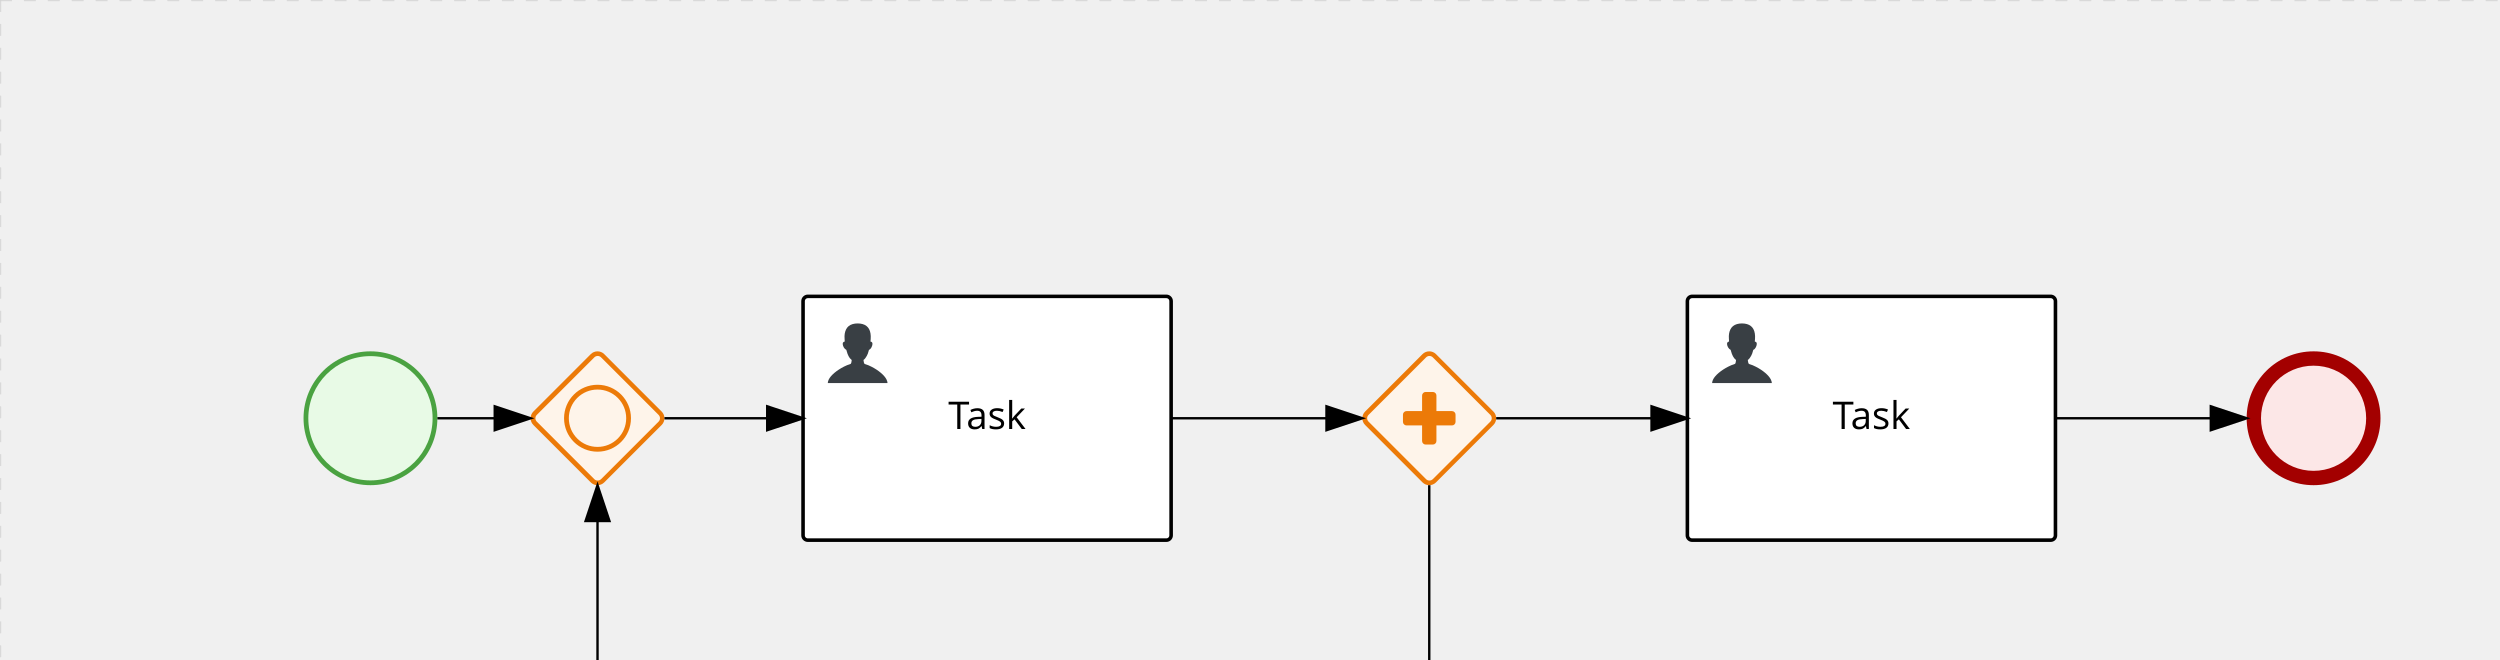
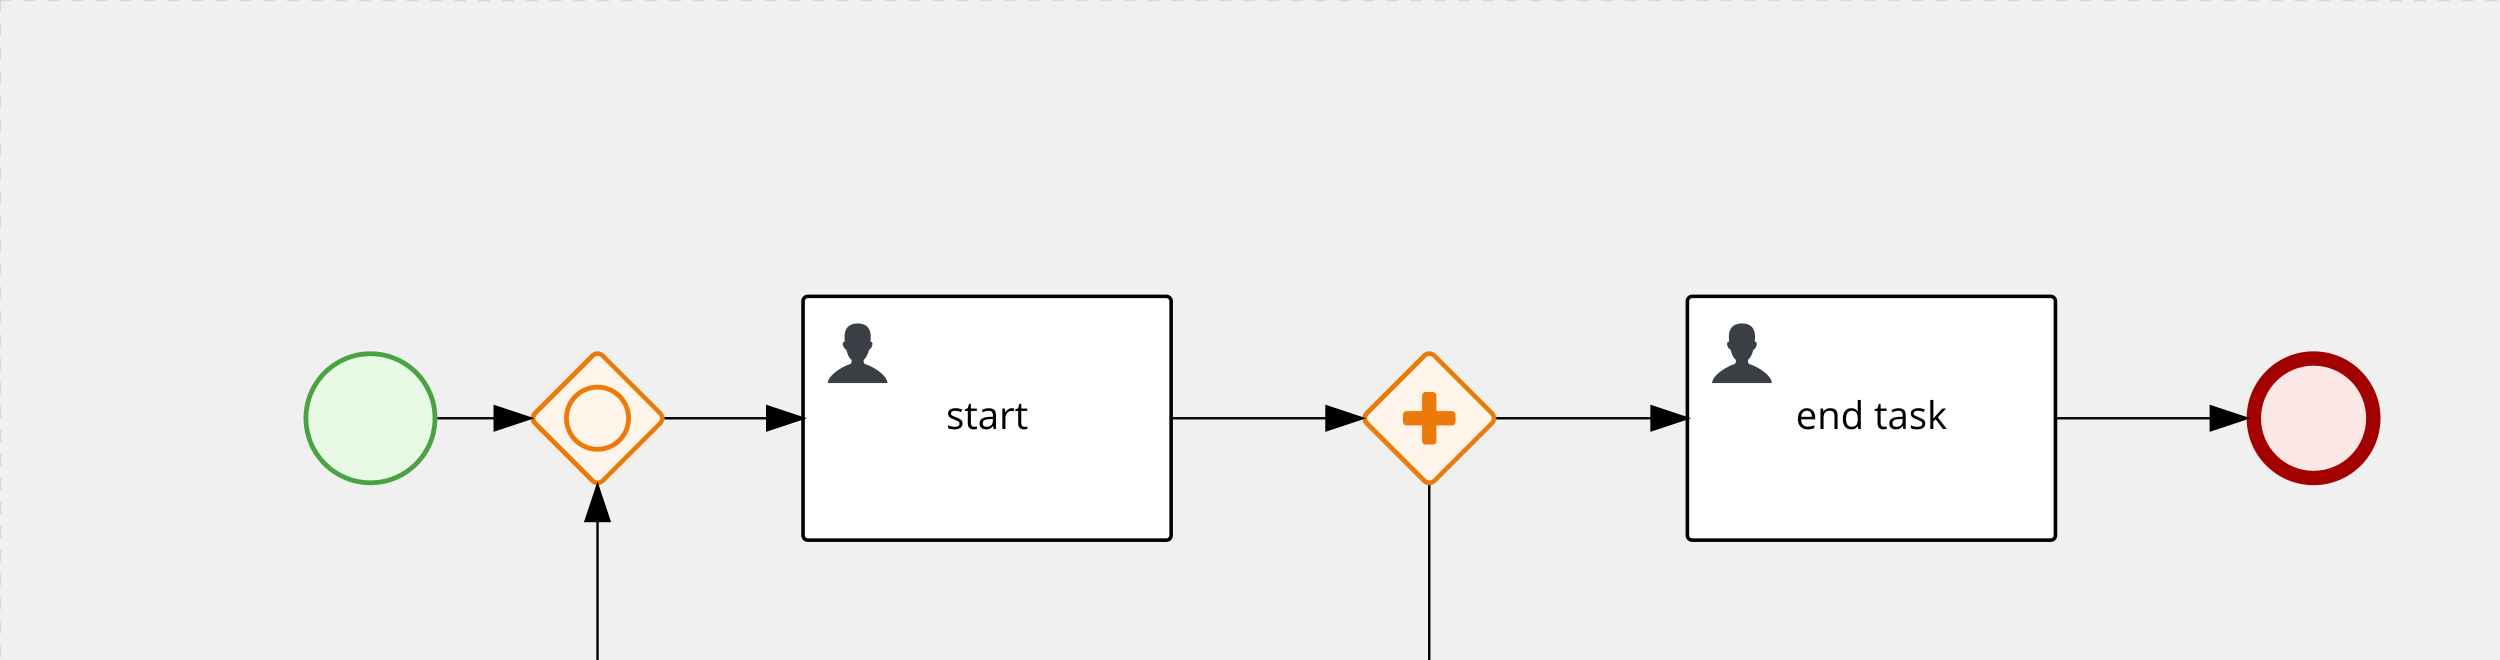
<svg xmlns="http://www.w3.org/2000/svg" version="1.1" width="1046" height="276" viewBox="0 0 1046 276">
  <defs />
  <g transform="matrix(1,0,0,1,0,0)">
    <g>
      <g>
        <g>
          <path fill="none" stroke="#d3d3d3" paint-order="fill stroke markers" d=" M 0 0 L 1200 0" stroke-miterlimit="10" stroke-opacity="0.8" stroke-dasharray="5" />
        </g>
        <g>
          <path fill="none" stroke="#d3d3d3" paint-order="fill stroke markers" d=" M 0 0 L 0 800" stroke-miterlimit="10" stroke-opacity="0.8" stroke-dasharray="5" />
        </g>
      </g>
      <g id="_9FAEB624-2321-4232-BBB3-AE1AAF558BFA" bpmn2nodeid="_9FAEB624-2321-4232-BBB3-AE1AAF558BFA" transform="matrix(1,0,0,1,127,147)">
        <g>
          <path fill="none" stroke="none" />
        </g>
        <g transform="matrix(0.125,0,0,0.125,0,0)">
          <g transform="matrix(1,0,0,1,0,0)">
            <path fill="#e8fae6" stroke="none" id="_9FAEB624-2321-4232-BBB3-AE1AAF558BFA?shapeType=BACKGROUND" paint-order="stroke fill markers" d=" M 0 0 M 444 224 C 444 263.9 434.2 300.8 414.4 334.5 C 394.7 368.2 368 394.9 334.4 414.5 C 300.8 434.1 263.9 444 224 444 C 184.1 444 147.2 434.2 113.5 414.4 C 79.8 394.7 53.1 368 33.5 334.4 C 13.9 300.8 4 263.9 4 224 C 4 184.1 13.8 147.2 33.6 113.5 C 53.4 79.8 80.1 53.1 113.6 33.5 C 147.1 13.9 184.1 4 224 4 C 263.9 4 300.8 13.8 334.5 33.6 C 368.2 53.4 394.9 80.1 414.5 113.6 C 434.1 147.1 444 184.1 444 224 Z" />
          </g>
          <g>
            <g transform="matrix(1,0,0,1,0,0)">
              <g transform="matrix(1,0,0,1,0,0)">
                <path fill="#4aa241" stroke="none" id="_9FAEB624-2321-4232-BBB3-AE1AAF558BFA?shapeType=BORDER&amp;renderType=FILL" paint-order="stroke fill markers" d=" M 0 0 M 224 0 C 100.3 0 0 100.3 0 224 C 0 347.7 100.3 448 224 448 C 347.7 448 448 347.7 448 224 C 448 100.3 347.7 0 224 0 Z M 0 0 M 224 432 C 109.1 432 16 338.9 16 224 C 16 109.1 109.1 16 224 16 C 338.9 16 432 109.1 432 224 C 432 338.9 338.9 432 224 432 Z" />
              </g>
            </g>
          </g>
        </g>
        <g transform="matrix(1,0,0,1,28,61)" />
      </g>
      <g id="_7C350132-11C9-438A-BCA8-C787ACE8379F" bpmn2nodeid="_7C350132-11C9-438A-BCA8-C787ACE8379F" transform="matrix(1,0,0,1,336,124)">
        <g>
          <path fill="none" stroke="none" />
        </g>
        <g transform="matrix(1,0,0,1,0,0)">
          <path fill="#ffffff" stroke="none" id="_7C350132-11C9-438A-BCA8-C787ACE8379F?shapeType=BACKGROUND" paint-order="stroke fill markers" d=" M 2 0 L 152 0 L 152 0 A 2 2 0 0 1 154 2 L 154 100 L 154 100 A 2 2 0 0 1 152 102 L 2 102 L 2 102 A 2 2 0 0 1 0 100 L 0 2 L 0 2 A 2 2 0 0 1 2 0 Z" />
        </g>
        <g transform="matrix(1,0,0,1,0,0)">
          <path fill="none" stroke="rgb(0,0,0)" id="_7C350132-11C9-438A-BCA8-C787ACE8379F?shapeType=BORDER&amp;renderType=STROKE" paint-order="fill stroke markers" d=" M 2 0 L 152 0 L 152 0 A 2 2 0 0 1 154 2 L 154 100 L 154 100 A 2 2 0 0 1 152 102 L 2 102 L 2 102 A 2 2 0 0 1 0 100 L 0 2 L 0 2 A 2 2 0 0 1 2 0 Z" stroke-miterlimit="10" stroke-width="1.5" stroke-dasharray="" />
        </g>
        <g>
          <g transform="matrix(0.06,0,0,0.06,9.4,9.4)">
            <g transform="matrix(1,0,0,1,0,0)">
              <path fill="#393f44" stroke="none" id="_7C350132-11C9-438A-BCA8-C787ACE8379F_task__GyKt__MjBj" paint-order="stroke fill markers" d=" M 0 0 M 16 445.21 C 16 440.869 18.784 431.129 22.001 424.217 C 35.768 394.64 77.283 359.28 129 333.084 C 144.516 325.224 157.347 319.964 167.807 317.174 C 171.932 316.074 175.729 314.414 176.525 313.363 C 178.894 310.234 180.914 302.908 181.727 294.5 L 182.5 286.5 L 178.507 283.455 C 166.303 274.146 154.284 251.678 148.04 226.5 C 145.611 216.707 145.056 215.462 142.984 215.158 C 141.703 214.97 138.083 212.243 134.939 209.099 C 123.233 197.393 116.891 177.376 121.44 166.49 C 123.002 162.751 128.155 159.01 131.75 159.004 C 134.448 159 134.471 158.603 132.914 138.788 C 130.927 113.496 134.279 92.265 143.132 74.076 C 152.232 55.38 167.569 42.882 189.049 36.66 C 210.203 30.532 237.797 30.532 258.951 36.66 C 300.042 48.563 318.958 83.806 314.955 141 C 314.32 150.075 313.624 157.788 313.409 158.14 C 313.194 158.493 314.575 159.073 316.479 159.43 C 328.929 161.766 330.986 177.018 321.496 196.621 C 316.903 206.109 309.357 214.508 304.817 215.185 C 303.023 215.453 302.293 217.146 299.943 226.5 C 296.659 239.567 294.474 245.305 287.948 257.995 C 282.491 268.606 273.035 281.109 268.108 284.229 L 264.871 286.278 L 265.518 292.889 C 266.345 301.33 268.639 309.871 270.877 312.837 C 272.067 314.415 275.002 315.79 280.063 317.139 C 291.069 320.075 303.617 325.274 321 334.102 C 369.815 358.891 410.848 393.758 425.032 422.5 C 429.07 430.682 432 440.232 432 445.21 L 432 448 L 224 448 L 16 448 L 16 445.21 Z" />
            </g>
          </g>
        </g>
        <g transform="matrix(1,0,0,1,4.04,13.68)">
          <g transform="matrix(0.04,0,0,0.04,63.36,69.12)">
            <g transform="matrix(1,0,0,1,0,0)">
              <path fill="none" stroke="none" />
            </g>
            <g transform="matrix(1,0,0,1,0,0)">
              <path fill="none" stroke="none" />
            </g>
          </g>
        </g>
-         <g transform="matrix(1,0,0,1,60.75,43.5)">
-           <text fill="#000000" stroke="none" font-family="Open Sans" font-size="12pt" font-style="normal" font-weight="normal" text-decoration="normal" x="16.25" y="12" text-anchor="middle" dominant-baseline="alphabetic">Task</text>
+         <g transform="matrix(1,0,0,1,59.82031,43.5)">
+           <text fill="#000000" stroke="none" font-family="Open Sans" font-size="12pt" font-style="normal" font-weight="normal" text-decoration="normal" x="17.18" y="12" text-anchor="middle" dominant-baseline="alphabetic">start</text>
        </g>
      </g>
      <g id="_0AEBDB80-62CE-47D7-8560-F6E8ABBB7516" bpmn2nodeid="_0AEBDB80-62CE-47D7-8560-F6E8ABBB7516" transform="matrix(1,0,0,1,570,147)">
        <g>
          <path fill="none" stroke="none" />
        </g>
        <g transform="matrix(0.125,0,0,0.125,0,0)">
          <g transform="matrix(1,0,0,1,0,0)">
            <path fill="#fef4ea" stroke="none" id="_0AEBDB80-62CE-47D7-8560-F6E8ABBB7516?shapeType=BACKGROUND" paint-order="stroke fill markers" d=" M 0 0 M 224.4 4.3 C 216.4 4.3 208.4 7.3 202.3 13.4 L 13.5 202.2 C 1.3 214.4 1.3 234.2 13.5 246.4 L 202.2 435.1 C 208.3 441.2 216.4 444.2 224.3 444.2 C 232.2 444.2 240.3 441.2 246.4 435.1 L 435.1 246.4 C 447.3 234.2 447.3 214.4 435.1 202.2 L 246.5 13.4 C 240.4 7.3 232.4 4.3 224.4 4.3 L 224.4 4.3 Z" />
          </g>
          <g>
            <g transform="matrix(1,0,0,1,0,0)">
              <g transform="matrix(1,0,0,1,0,0)">
                <path fill="#ec7a08" stroke="none" id="_0AEBDB80-62CE-47D7-8560-F6E8ABBB7516?shapeType=BORDER&amp;renderType=FILL" paint-order="stroke fill markers" d=" M 0 0 M 20.8 212.7 L 213.3 20.2 C 219.6 13.9 229.7 13.9 235.9 20.2 L 428.4 212.7 C 434.7 219 434.7 229.1 428.4 235.3 L 235.9 427.8 C 229.6 434.1 219.5 434.1 213.3 427.8 L 20.8 235.3 C 14.5 229.1 14.5 218.9 20.8 212.7 L 20.8 212.7 Z M 0 0 M 0 224 C 0 232.1 3.1 240.3 9.3 246.5 L 201.5 438.7 C 213.9 451.1 234.1 451.1 246.5 438.7 L 438.7 246.5 C 444.9 240.3 448 232.1 448 224 C 448 215.9 444.9 207.7 438.7 201.5 L 246.5 9.3 C 234.1 -3.1 213.9 -3.1 201.5 9.3 L 9.3 201.5 C 3.1 207.7 0 215.9 0 224 L 0 224 Z" />
              </g>
            </g>
          </g>
          <g>
            <g transform="matrix(1,0,0,1,0,0)">
              <g transform="matrix(1,0,0,1,0,0)">
                <path fill="#ec7a08" stroke="none" id="_0AEBDB80-62CE-47D7-8560-F6E8ABBB7516_parallel" paint-order="stroke fill markers" d=" M 0 0 M 312 212 L 312 236 C 312 239.4 310.9 242.1 308.5 244.5 C 306.1 246.9 303.4 248 300 248 L 248 248 L 248 300 C 248 303.4 246.9 306.1 244.5 308.5 C 242.1 310.9 239.4 312 236 312 L 212 312 C 208.6 312 205.9 310.9 203.5 308.5 C 201.1 306.1 200 303.4 200 300 L 200 248 L 148 248 C 144.6 248 141.9 246.9 139.5 244.5 C 137.1 242.1 136 239.4 136 236 L 136 212 C 136 208.6 137.1 205.9 139.5 203.5 C 141.9 201.1 144.6 200 148 200 L 200 200 L 200 148 C 200 144.6 201.1 141.9 203.5 139.5 C 205.9 137.1 208.6 136 212 136 L 236 136 C 239.4 136 242.1 137.1 244.5 139.5 C 246.9 141.9 248 144.6 248 148 L 248 200 L 300 200 C 303.4 200 306.1 201.1 308.5 203.5 C 310.9 205.9 312 208.6 312 212 Z" />
              </g>
            </g>
          </g>
        </g>
        <g transform="matrix(1,0,0,1,28,61)" />
      </g>
      <g id="_B1677B63-5D1E-46DB-8CCE-FA901263AB27" bpmn2nodeid="_B1677B63-5D1E-46DB-8CCE-FA901263AB27" transform="matrix(1,0,0,1,222,147)">
        <g>
          <path fill="none" stroke="none" />
        </g>
        <g transform="matrix(0.125,0,0,0.125,0,0)">
          <g transform="matrix(1,0,0,1,0,0)">
            <path fill="#fef4ea" stroke="none" id="_B1677B63-5D1E-46DB-8CCE-FA901263AB27?shapeType=BACKGROUND" paint-order="stroke fill markers" d=" M 0 0 M 224.4 4.3 C 216.4 4.3 208.4 7.3 202.3 13.4 L 13.5 202.2 C 1.3 214.4 1.3 234.2 13.5 246.4 L 202.2 435.1 C 208.3 441.2 216.4 444.2 224.3 444.2 C 232.2 444.2 240.3 441.2 246.4 435.1 L 435.1 246.4 C 447.3 234.2 447.3 214.4 435.1 202.2 L 246.5 13.4 C 240.4 7.3 232.4 4.3 224.4 4.3 L 224.4 4.3 Z" />
          </g>
          <g>
            <g transform="matrix(1,0,0,1,0,0)">
              <g transform="matrix(1,0,0,1,0,0)">
                <path fill="#ec7a08" stroke="none" id="_B1677B63-5D1E-46DB-8CCE-FA901263AB27?shapeType=BORDER&amp;renderType=FILL" paint-order="stroke fill markers" d=" M 0 0 M 20.8 212.7 L 213.3 20.2 C 219.6 13.9 229.7 13.9 235.9 20.2 L 428.4 212.7 C 434.7 219 434.7 229.1 428.4 235.3 L 235.9 427.8 C 229.6 434.1 219.5 434.1 213.3 427.8 L 20.8 235.3 C 14.5 229.1 14.5 218.9 20.8 212.7 L 20.8 212.7 Z M 0 0 M 0 224 C 0 232.1 3.1 240.3 9.3 246.5 L 201.5 438.7 C 213.9 451.1 234.1 451.1 246.5 438.7 L 438.7 246.5 C 444.9 240.3 448 232.1 448 224 C 448 215.9 444.9 207.7 438.7 201.5 L 246.5 9.3 C 234.1 -3.1 213.9 -3.1 201.5 9.3 L 9.3 201.5 C 3.1 207.7 0 215.9 0 224 L 0 224 Z" />
              </g>
            </g>
          </g>
          <g>
            <g transform="matrix(1,0,0,1,0,0)">
              <g transform="matrix(1,0,0,1,0,0)">
                <path fill="#ec7a08" stroke="none" id="_B1677B63-5D1E-46DB-8CCE-FA901263AB27_inclusive" paint-order="stroke fill markers" d=" M 0 0 M 224 127.9 C 249.6 127.9 273.8 137.9 291.9 156 C 310 174.2 320 198.3 320 223.9 C 320 249.5 310 273.6 291.9 291.8 C 273.8 309.9 249.7 319.9 224 319.9 C 198.3 319.9 174.2 309.9 156.1 291.8 C 138 273.7 128 249.6 128 223.9 C 128 198.2 138 174.1 156.1 156 C 174.2 137.9 198.4 127.9 224 127.9 M 224 111.9 C 162.1 111.9 112 162 112 223.9 C 112 285.8 162.1 335.9 224 335.9 C 285.9 335.9 336 285.8 336 223.9 C 336 162 285.9 111.9 224 111.9 L 224 111.9 Z" />
              </g>
            </g>
          </g>
        </g>
        <g transform="matrix(1,0,0,1,28,61)" />
      </g>
      <g id="_92F44945-5F5D-4391-93B7-C6E841B027AD" bpmn2nodeid="_92F44945-5F5D-4391-93B7-C6E841B027AD" transform="matrix(1,0,0,1,940,147)">
        <g>
          <path fill="none" stroke="none" />
        </g>
        <g transform="matrix(0.125,0,0,0.125,0,0)">
          <g transform="matrix(1,0,0,1,0,0)">
            <path fill="#fce7e7" stroke="none" id="_92F44945-5F5D-4391-93B7-C6E841B027AD?shapeType=BACKGROUND" paint-order="stroke fill markers" d=" M 0 0 M 444 224 C 444 263.9 434.2 300.8 414.4 334.5 C 394.7 368.2 368 394.9 334.4 414.5 C 300.8 434.1 263.9 444 224 444 C 184.1 444 147.2 434.2 113.5 414.4 C 79.8 394.7 53.1 368 33.5 334.4 C 13.9 300.8 4 263.9 4 224 C 4 184.1 13.8 147.2 33.6 113.5 C 53.4 79.8 80.1 53.1 113.6 33.5 C 147.1 13.9 184.1 4 224 4 C 263.9 4 300.8 13.8 334.5 33.6 C 368.2 53.4 394.9 80.1 414.5 113.6 C 434.1 147.1 444 184.1 444 224 Z" />
          </g>
          <g>
            <g transform="matrix(1,0,0,1,0,0)">
              <g transform="matrix(1,0,0,1,0,0)">
                <path fill="#a30000" stroke="none" id="_92F44945-5F5D-4391-93B7-C6E841B027AD?shapeType=BORDER&amp;renderType=FILL" paint-order="stroke fill markers" d=" M 0 0 M 224 0 C 100.3 0 0 100.3 0 224 C 0 347.7 100.3 448 224 448 C 347.7 448 448 347.7 448 224 C 448 100.3 347.7 0 224 0 Z M 0 0 M 224 400 C 126.8 400 48 321.2 48 224 C 48 126.8 126.8 48 224 48 C 321.2 48 400 126.8 400 224 C 400 321.2 321.2 400 224 400 Z" />
              </g>
            </g>
          </g>
        </g>
        <g transform="matrix(1,0,0,1,28,61)" />
-       </g>
-       <g id="_58806009-7318-4AAA-A7B7-EC4EFDB7F8F4" bpmn2nodeid="_58806009-7318-4AAA-A7B7-EC4EFDB7F8F4" transform="matrix(1,0,0,1,706,124)">
-         <g>
-           <path fill="none" stroke="none" />
-         </g>
-         <g transform="matrix(1,0,0,1,0,0)">
-           <path fill="#ffffff" stroke="none" id="_58806009-7318-4AAA-A7B7-EC4EFDB7F8F4?shapeType=BACKGROUND" paint-order="stroke fill markers" d=" M 2 0 L 152 0 L 152 0 A 2 2 0 0 1 154 2 L 154 100 L 154 100 A 2 2 0 0 1 152 102 L 2 102 L 2 102 A 2 2 0 0 1 0 100 L 0 2 L 0 2 A 2 2 0 0 1 2 0 Z" />
-         </g>
-         <g transform="matrix(1,0,0,1,0,0)">
-           <path fill="none" stroke="rgb(0,0,0)" id="_58806009-7318-4AAA-A7B7-EC4EFDB7F8F4?shapeType=BORDER&amp;renderType=STROKE" paint-order="fill stroke markers" d=" M 2 0 L 152 0 L 152 0 A 2 2 0 0 1 154 2 L 154 100 L 154 100 A 2 2 0 0 1 152 102 L 2 102 L 2 102 A 2 2 0 0 1 0 100 L 0 2 L 0 2 A 2 2 0 0 1 2 0 Z" stroke-miterlimit="10" stroke-width="1.5" stroke-dasharray="" />
-         </g>
-         <g>
-           <g transform="matrix(0.06,0,0,0.06,9.4,9.4)">
-             <g transform="matrix(1,0,0,1,0,0)">
-               <path fill="#393f44" stroke="none" id="_58806009-7318-4AAA-A7B7-EC4EFDB7F8F4_task__GyKt__MjBj" paint-order="stroke fill markers" d=" M 0 0 M 16 445.21 C 16 440.869 18.784 431.129 22.001 424.217 C 35.768 394.64 77.283 359.28 129 333.084 C 144.516 325.224 157.347 319.964 167.807 317.174 C 171.932 316.074 175.729 314.414 176.525 313.363 C 178.894 310.234 180.914 302.908 181.727 294.5 L 182.5 286.5 L 178.507 283.455 C 166.303 274.146 154.284 251.678 148.04 226.5 C 145.611 216.707 145.056 215.462 142.984 215.158 C 141.703 214.97 138.083 212.243 134.939 209.099 C 123.233 197.393 116.891 177.376 121.44 166.49 C 123.002 162.751 128.155 159.01 131.75 159.004 C 134.448 159 134.471 158.603 132.914 138.788 C 130.927 113.496 134.279 92.265 143.132 74.076 C 152.232 55.38 167.569 42.882 189.049 36.66 C 210.203 30.532 237.797 30.532 258.951 36.66 C 300.042 48.563 318.958 83.806 314.955 141 C 314.32 150.075 313.624 157.788 313.409 158.14 C 313.194 158.493 314.575 159.073 316.479 159.43 C 328.929 161.766 330.986 177.018 321.496 196.621 C 316.903 206.109 309.357 214.508 304.817 215.185 C 303.023 215.453 302.293 217.146 299.943 226.5 C 296.659 239.567 294.474 245.305 287.948 257.995 C 282.491 268.606 273.035 281.109 268.108 284.229 L 264.871 286.278 L 265.518 292.889 C 266.345 301.33 268.639 309.871 270.877 312.837 C 272.067 314.415 275.002 315.79 280.063 317.139 C 291.069 320.075 303.617 325.274 321 334.102 C 369.815 358.891 410.848 393.758 425.032 422.5 C 429.07 430.682 432 440.232 432 445.21 L 432 448 L 224 448 L 16 448 L 16 445.21 Z" />
-             </g>
-           </g>
-         </g>
-         <g transform="matrix(1,0,0,1,4.04,13.68)">
-           <g transform="matrix(0.04,0,0,0.04,63.36,69.12)">
-             <g transform="matrix(1,0,0,1,0,0)">
-               <path fill="none" stroke="none" />
-             </g>
-             <g transform="matrix(1,0,0,1,0,0)">
-               <path fill="none" stroke="none" />
-             </g>
-           </g>
-         </g>
-         <g transform="matrix(1,0,0,1,60.75,43.5)">
-           <text fill="#000000" stroke="none" font-family="Open Sans" font-size="12pt" font-style="normal" font-weight="normal" text-decoration="normal" x="16.25" y="12" text-anchor="middle" dominant-baseline="alphabetic">Task</text>
-         </g>
      </g>
      <g id="_0432A269-0374-442F-B9C5-6D83F1999C00" bpmn2nodeid="_0432A269-0374-442F-B9C5-6D83F1999C00">
        <g>
          <path fill="none" stroke="#000000" paint-order="fill stroke markers" d=" M 183 175 L 207 175" stroke-miterlimit="10" stroke-dasharray="" />
        </g>
        <g transform="matrix(1,0,0,1,183,175)" />
        <g transform="matrix(6.123233995736766e-17,1,-1,6.123233995736766e-17,222,170)">
          <path fill="#000000" stroke="#000000" paint-order="fill stroke markers" d=" M 10 15 L 0 15 L 5 0 Z" stroke-miterlimit="10" stroke-dasharray="" />
        </g>
        <g transform="matrix(1,0,0,1,183,165)" />
      </g>
      <g id="_E035659F-90B3-4517-BE6E-B30D5BED9C57" bpmn2nodeid="_E035659F-90B3-4517-BE6E-B30D5BED9C57">
        <g>
          <path fill="none" stroke="#000000" paint-order="fill stroke markers" d=" M 278 175 L 321 175" stroke-miterlimit="10" stroke-dasharray="" />
        </g>
        <g transform="matrix(1,0,0,1,278,175)" />
        <g transform="matrix(6.123233995736766e-17,1,-1,6.123233995736766e-17,336,170)">
          <path fill="#000000" stroke="#000000" paint-order="fill stroke markers" d=" M 10 15 L 0 15 L 5 0 Z" stroke-miterlimit="10" stroke-dasharray="" />
        </g>
        <g transform="matrix(1,0,0,1,278,165)" />
      </g>
      <g id="_83623C34-9D57-43F3-BF97-6992D9E9F1CB" bpmn2nodeid="_83623C34-9D57-43F3-BF97-6992D9E9F1CB">
        <g>
-           <path fill="none" stroke="#000000" paint-order="fill stroke markers" d=" M 490 175 L 555 175" stroke-miterlimit="10" stroke-dasharray="" />
+           <path fill="none" stroke="rgb(0,0,0)" paint-order="fill stroke markers" d=" M 490 175 L 555 175" stroke-miterlimit="10" stroke-dasharray="" />
        </g>
        <g transform="matrix(1,0,0,1,490,175)" />
        <g transform="matrix(6.123233995736766e-17,1,-1,6.123233995736766e-17,570,170)">
-           <path fill="#000000" stroke="#000000" paint-order="fill stroke markers" d=" M 10 15 L 0 15 L 5 0 Z" stroke-miterlimit="10" stroke-dasharray="" />
+           <path fill="rgb(0,0,0)" stroke="rgb(0,0,0)" paint-order="fill stroke markers" d=" M 10 15 L 0 15 L 5 0 Z" stroke-miterlimit="10" stroke-dasharray="" />
        </g>
        <g transform="matrix(1,0,0,1,490,165)" />
      </g>
      <g id="_33E24B28-1673-4F10-B505-701830936D49" bpmn2nodeid="_33E24B28-1673-4F10-B505-701830936D49">
        <g>
-           <path fill="none" stroke="#000000" paint-order="fill stroke markers" d=" M 598 203 L 598 318 L 250 318 L 250 218" stroke-miterlimit="10" stroke-dasharray="" />
+           <path fill="none" stroke="rgb(0,0,0)" paint-order="fill stroke markers" d=" M 598 203 L 598 318 L 250 318 L 250 218" stroke-miterlimit="10" stroke-dasharray="" />
        </g>
        <g transform="matrix(1,0,0,1,598,203)" />
        <g transform="matrix(1,0,0,1,245,203)">
-           <path fill="#000000" stroke="#000000" paint-order="fill stroke markers" d=" M 10 15 L 0 15 L 5 0 Z" stroke-miterlimit="10" stroke-dasharray="" />
+           <path fill="rgb(0,0,0)" stroke="rgb(0,0,0)" paint-order="fill stroke markers" d=" M 10 15 L 0 15 L 5 0 Z" stroke-miterlimit="10" stroke-dasharray="" />
        </g>
        <g transform="matrix(1,0,0,1,608,260.5)" />
-       </g>
-       <g id="_E8DBBED7-5B59-44C7-B39F-EF50E702B6AD" bpmn2nodeid="_E8DBBED7-5B59-44C7-B39F-EF50E702B6AD">
-         <g>
-           <path fill="none" stroke="#000000" paint-order="fill stroke markers" d=" M 626 175 L 691 175" stroke-miterlimit="10" stroke-dasharray="" />
-         </g>
-         <g transform="matrix(1,0,0,1,626,175)" />
-         <g transform="matrix(6.123233995736766e-17,1,-1,6.123233995736766e-17,706,170)">
-           <path fill="#000000" stroke="#000000" paint-order="fill stroke markers" d=" M 10 15 L 0 15 L 5 0 Z" stroke-miterlimit="10" stroke-dasharray="" />
-         </g>
-         <g transform="matrix(1,0,0,1,626,165)" />
-       </g>
-       <g id="_9DA03C10-2B7B-4CEB-965B-09447923576D" bpmn2nodeid="_9DA03C10-2B7B-4CEB-965B-09447923576D">
-         <g>
-           <path fill="none" stroke="#000000" paint-order="fill stroke markers" d=" M 860 175 L 925 175" stroke-miterlimit="10" stroke-dasharray="" />
-         </g>
-         <g transform="matrix(1,0,0,1,860,175)" />
-         <g transform="matrix(6.123233995736766e-17,1,-1,6.123233995736766e-17,940,170)">
-           <path fill="#000000" stroke="#000000" paint-order="fill stroke markers" d=" M 10 15 L 0 15 L 5 0 Z" stroke-miterlimit="10" stroke-dasharray="" />
-         </g>
-         <g transform="matrix(1,0,0,1,860,165)" />
      </g>
      <g transform="matrix(1,0,0,1,127,147)" />
      <g transform="matrix(1,0,0,1,570,147)" />
      <g transform="matrix(1,0,0,1,222,147)" />
      <g transform="matrix(1,0,0,1,940,147)" />
      <g transform="matrix(1,0,0,1,336,124)" />
+       <g id="_58806009-7318-4AAA-A7B7-EC4EFDB7F8F4" bpmn2nodeid="_58806009-7318-4AAA-A7B7-EC4EFDB7F8F4" transform="matrix(1,0,0,1,706,124)">
+         <g>
+           <path fill="none" stroke="none" />
+         </g>
+         <g transform="matrix(1,0,0,1,0,0)">
+           <path fill="#ffffff" stroke="none" id="_58806009-7318-4AAA-A7B7-EC4EFDB7F8F4?shapeType=BACKGROUND" paint-order="stroke fill markers" d=" M 2 0 L 152 0 L 152 0 A 2 2 0 0 1 154 2 L 154 100 L 154 100 A 2 2 0 0 1 152 102 L 2 102 L 2 102 A 2 2 0 0 1 0 100 L 0 2 L 0 2 A 2 2 0 0 1 2 0 Z" />
+         </g>
+         <g transform="matrix(1,0,0,1,0,0)">
+           <path fill="none" stroke="rgb(0,0,0)" id="_58806009-7318-4AAA-A7B7-EC4EFDB7F8F4?shapeType=BORDER&amp;renderType=STROKE" paint-order="fill stroke markers" d=" M 2 0 L 152 0 L 152 0 A 2 2 0 0 1 154 2 L 154 100 L 154 100 A 2 2 0 0 1 152 102 L 2 102 L 2 102 A 2 2 0 0 1 0 100 L 0 2 L 0 2 A 2 2 0 0 1 2 0 Z" stroke-miterlimit="10" stroke-width="1.5" stroke-dasharray="" />
+         </g>
+         <g>
+           <g transform="matrix(0.06,0,0,0.06,9.4,9.4)">
+             <g transform="matrix(1,0,0,1,0,0)">
+               <path fill="#393f44" stroke="none" id="_58806009-7318-4AAA-A7B7-EC4EFDB7F8F4_task__GyKt__MjBj" paint-order="stroke fill markers" d=" M 0 0 M 16 445.21 C 16 440.869 18.784 431.129 22.001 424.217 C 35.768 394.64 77.283 359.28 129 333.084 C 144.516 325.224 157.347 319.964 167.807 317.174 C 171.932 316.074 175.729 314.414 176.525 313.363 C 178.894 310.234 180.914 302.908 181.727 294.5 L 182.5 286.5 L 178.507 283.455 C 166.303 274.146 154.284 251.678 148.04 226.5 C 145.611 216.707 145.056 215.462 142.984 215.158 C 141.703 214.97 138.083 212.243 134.939 209.099 C 123.233 197.393 116.891 177.376 121.44 166.49 C 123.002 162.751 128.155 159.01 131.75 159.004 C 134.448 159 134.471 158.603 132.914 138.788 C 130.927 113.496 134.279 92.265 143.132 74.076 C 152.232 55.38 167.569 42.882 189.049 36.66 C 210.203 30.532 237.797 30.532 258.951 36.66 C 300.042 48.563 318.958 83.806 314.955 141 C 314.32 150.075 313.624 157.788 313.409 158.14 C 313.194 158.493 314.575 159.073 316.479 159.43 C 328.929 161.766 330.986 177.018 321.496 196.621 C 316.903 206.109 309.357 214.508 304.817 215.185 C 303.023 215.453 302.293 217.146 299.943 226.5 C 296.659 239.567 294.474 245.305 287.948 257.995 C 282.491 268.606 273.035 281.109 268.108 284.229 L 264.871 286.278 L 265.518 292.889 C 266.345 301.33 268.639 309.871 270.877 312.837 C 272.067 314.415 275.002 315.79 280.063 317.139 C 291.069 320.075 303.617 325.274 321 334.102 C 369.815 358.891 410.848 393.758 425.032 422.5 C 429.07 430.682 432 440.232 432 445.21 L 432 448 L 224 448 L 16 448 L 16 445.21 Z" />
+             </g>
+           </g>
+         </g>
+         <g transform="matrix(1,0,0,1,4.04,13.68)">
+           <g transform="matrix(0.04,0,0,0.04,63.36,69.12)">
+             <g transform="matrix(1,0,0,1,0,0)">
+               <path fill="none" stroke="none" />
+             </g>
+             <g transform="matrix(1,0,0,1,0,0)">
+               <path fill="none" stroke="none" />
+             </g>
+           </g>
+         </g>
+         <g transform="matrix(1,0,0,1,45.33203,43.5)">
+           <text fill="#000000" stroke="none" font-family="Open Sans" font-size="12pt" font-style="normal" font-weight="normal" text-decoration="normal" x="31.668" y="12" text-anchor="middle" dominant-baseline="alphabetic">end task</text>
+         </g>
+       </g>
+       <g id="_E8DBBED7-5B59-44C7-B39F-EF50E702B6AD" bpmn2nodeid="_E8DBBED7-5B59-44C7-B39F-EF50E702B6AD">
+         <g>
+           <path fill="none" stroke="rgb(0,0,0)" paint-order="fill stroke markers" d=" M 626 175 L 691 175" stroke-miterlimit="10" stroke-dasharray="" />
+         </g>
+         <g transform="matrix(1,0,0,1,626,175)" />
+         <g transform="matrix(6.123233995736766e-17,1,-1,6.123233995736766e-17,706,170)">
+           <path fill="rgb(0,0,0)" stroke="rgb(0,0,0)" paint-order="fill stroke markers" d=" M 10 15 L 0 15 L 5 0 Z" stroke-miterlimit="10" stroke-dasharray="" />
+         </g>
+         <g transform="matrix(1,0,0,1,626,165)" />
+       </g>
+       <g id="_9DA03C10-2B7B-4CEB-965B-09447923576D" bpmn2nodeid="_9DA03C10-2B7B-4CEB-965B-09447923576D">
+         <g>
+           <path fill="none" stroke="#000000" paint-order="fill stroke markers" d=" M 860 175 L 925 175" stroke-miterlimit="10" stroke-dasharray="" />
+         </g>
+         <g transform="matrix(1,0,0,1,860,175)" />
+         <g transform="matrix(6.123233995736766e-17,1,-1,6.123233995736766e-17,940,170)">
+           <path fill="#000000" stroke="#000000" paint-order="fill stroke markers" d=" M 10 15 L 0 15 L 5 0 Z" stroke-miterlimit="10" stroke-dasharray="" />
+         </g>
+         <g transform="matrix(1,0,0,1,860,165)" />
+       </g>
      <g transform="matrix(1,0,0,1,706,124)" />
    </g>
  </g>
</svg>
